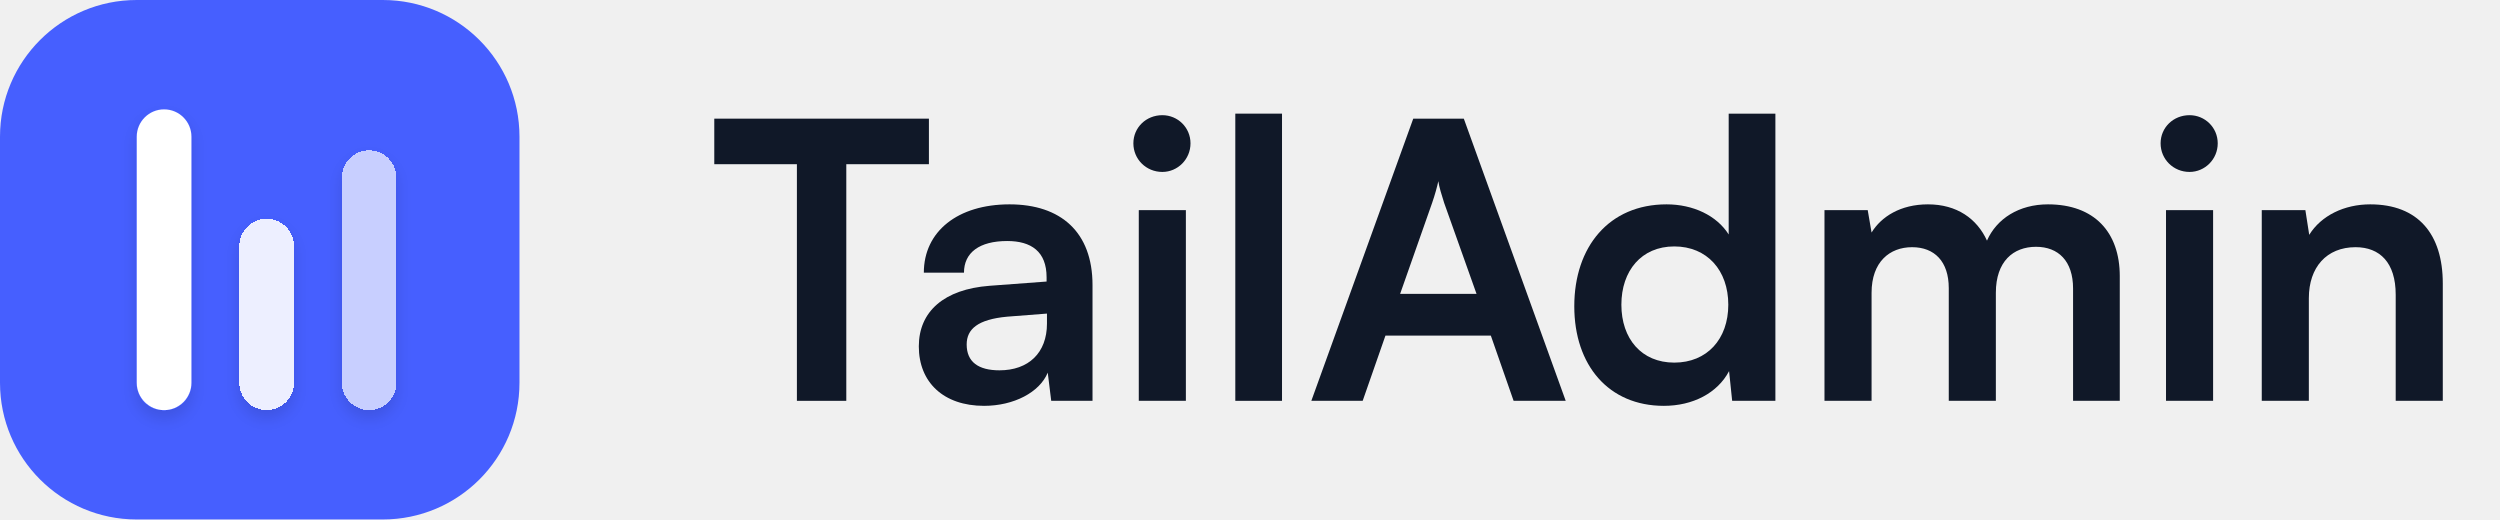
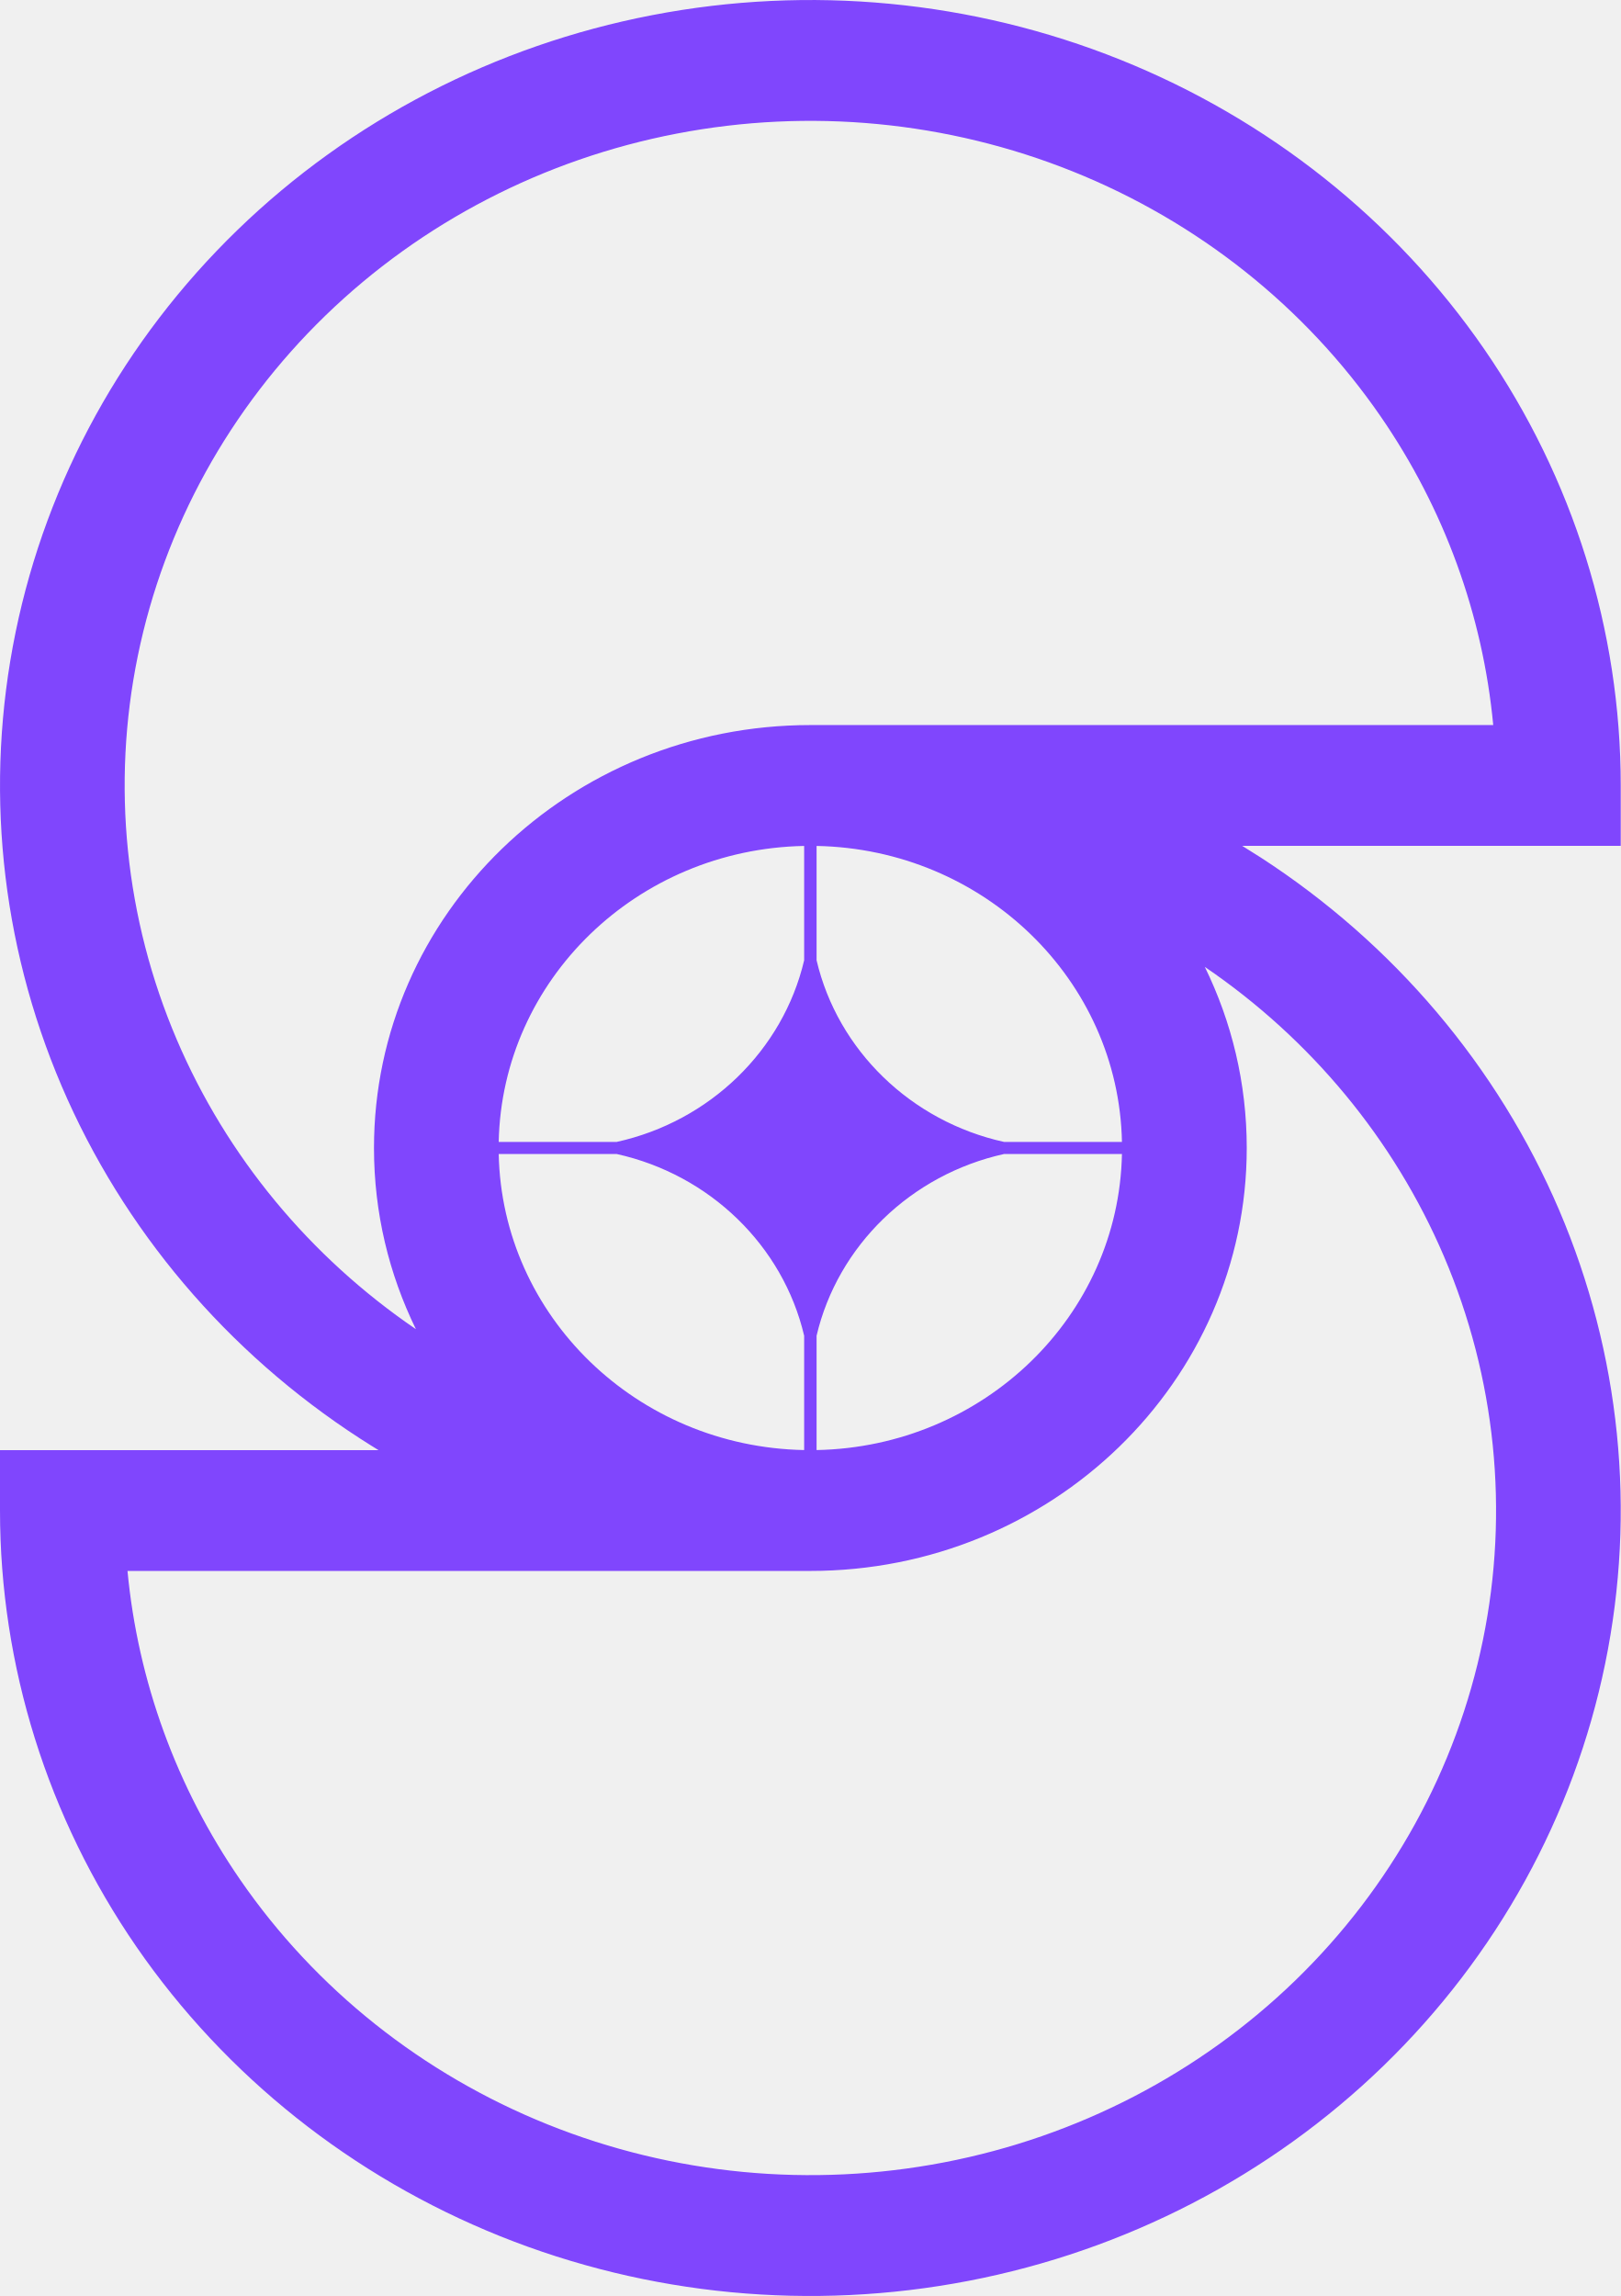
- <svg xmlns="http://www.w3.org/2000/svg" width="154" height="32" viewBox="0 0 154 32" fill="none">
-   <path d="M0 8.421C0 3.77 3.77 0 8.421 0H23.579C28.23 0 32 3.77 32 8.421V23.579C32 28.23 28.23 32 23.579 32H8.421C3.77 32 0 28.23 0 23.579V8.421Z" fill="#465FFF" />
-   <g filter="url(#filter0_d_1624_24907)">
-     <path d="M8.424 8.422C8.424 7.491 9.178 6.737 10.108 6.737V6.737C11.038 6.737 11.792 7.491 11.792 8.422V23.579C11.792 24.51 11.038 25.264 10.108 25.264V25.264C9.178 25.264 8.424 24.51 8.424 23.579V8.422Z" fill="white" />
-   </g>
-   <g filter="url(#filter1_d_1624_24907)">
-     <path d="M14.742 15.157C14.742 14.227 15.496 13.473 16.426 13.473V13.473C17.357 13.473 18.111 14.227 18.111 15.157V23.578C18.111 24.508 17.357 25.262 16.426 25.262V25.262C15.496 25.262 14.742 24.508 14.742 23.578V15.157Z" fill="white" fill-opacity="0.9" shape-rendering="crispEdges" />
-   </g>
-   <g filter="url(#filter2_d_1624_24907)">
-     <path d="M21.055 10.946C21.055 10.016 21.809 9.262 22.739 9.262V9.262C23.669 9.262 24.423 10.016 24.423 10.946V23.578C24.423 24.508 23.669 25.262 22.739 25.262V25.262C21.809 25.262 21.055 24.508 21.055 23.578V10.946Z" fill="white" fill-opacity="0.7" shape-rendering="crispEdges" />
-   </g>
-   <path d="M44 10.115H49.089V24.691H52.132V10.115H57.221V7.309H44V10.115Z" fill="#101828" />
-   <path d="M60.617 25C62.448 25 64.042 24.168 64.541 22.955L64.755 24.691H67.299V17.558C67.299 14.3 65.349 12.588 62.187 12.588C59.001 12.588 56.908 14.252 56.908 16.797H59.381C59.381 15.56 60.332 14.847 62.044 14.847C63.519 14.847 64.47 15.489 64.47 17.082V17.343L60.95 17.605C58.168 17.819 56.599 19.174 56.599 21.338C56.599 23.549 58.121 25 60.617 25ZM61.569 22.812C60.261 22.812 59.547 22.289 59.547 21.219C59.547 20.268 60.237 19.674 62.044 19.507L64.493 19.317V19.935C64.493 21.742 63.352 22.812 61.569 22.812Z" fill="#101828" />
-   <path d="M71.6 10.591C72.551 10.591 73.335 9.806 73.335 8.831C73.335 7.856 72.551 7.095 71.6 7.095C70.601 7.095 69.816 7.856 69.816 8.831C69.816 9.806 70.601 10.591 71.6 10.591ZM70.149 24.691H73.05V12.944H70.149V24.691Z" fill="#101828" />
-   <path d="M78.972 24.691V7H76.095V24.691H78.972Z" fill="#101828" />
-   <path d="M83.941 24.691L85.344 20.672H91.835L93.238 24.691H96.448L90.171 7.309H87.056L80.778 24.691H83.941ZM88.221 12.493C88.387 12.017 88.53 11.494 88.601 11.161C88.649 11.518 88.815 12.041 88.958 12.493L90.955 18.104H86.247L88.221 12.493Z" fill="#101828" />
-   <path d="M102.493 25C104.276 25 105.798 24.215 106.511 22.86L106.701 24.691H109.364V7H106.487V14.443C105.75 13.277 104.3 12.588 102.659 12.588C99.116 12.588 96.976 15.203 96.976 18.865C96.976 22.503 99.092 25 102.493 25ZM103.135 22.337C101.113 22.337 99.877 20.863 99.877 18.77C99.877 16.678 101.113 15.18 103.135 15.18C105.156 15.18 106.463 16.654 106.463 18.77C106.463 20.886 105.156 22.337 103.135 22.337Z" fill="#101828" />
-   <path d="M115.289 24.691V18.033C115.289 16.131 116.406 15.227 117.785 15.227C119.164 15.227 120.044 16.107 120.044 17.748V24.691H122.945V18.033C122.945 16.107 124.015 15.203 125.418 15.203C126.797 15.203 127.701 16.083 127.701 17.771V24.691H130.578V17.011C130.578 14.3 129.008 12.588 126.155 12.588C124.372 12.588 122.993 13.468 122.398 14.823C121.78 13.468 120.543 12.588 118.76 12.588C117.072 12.588 115.883 13.349 115.289 14.324L115.051 12.944H112.388V24.691H115.289Z" fill="#101828" />
-   <path d="M134.876 10.591C135.827 10.591 136.612 9.806 136.612 8.831C136.612 7.856 135.827 7.095 134.876 7.095C133.877 7.095 133.093 7.856 133.093 8.831C133.093 9.806 133.877 10.591 134.876 10.591ZM133.426 24.691H136.327V12.944H133.426V24.691Z" fill="#101828" />
-   <path d="M142.225 24.691V18.366C142.225 16.464 143.318 15.227 145.102 15.227C146.6 15.227 147.575 16.178 147.575 18.152V24.691H150.476V17.462C150.476 14.419 148.954 12.588 146.005 12.588C144.412 12.588 142.985 13.277 142.248 14.466L142.011 12.944H139.324V24.691H142.225Z" fill="#101828" />
-   <defs>
-     <filter id="filter0_d_1624_24907" x="7.424" y="6.237" width="5.368" height="20.526" filterUnits="userSpaceOnUse" color-interpolation-filters="sRGB">
-       <feFlood flood-opacity="0" result="BackgroundImageFix" />
-       <feColorMatrix in="SourceAlpha" type="matrix" values="0 0 0 0 0 0 0 0 0 0 0 0 0 0 0 0 0 0 127 0" result="hardAlpha" />
-       <feOffset dy="0.5" />
-       <feGaussianBlur stdDeviation="0.5" />
-       <feComposite in2="hardAlpha" operator="out" />
-       <feColorMatrix type="matrix" values="0 0 0 0 0 0 0 0 0 0 0 0 0 0 0 0 0 0 0.12 0" />
-       <feBlend mode="normal" in2="BackgroundImageFix" result="effect1_dropShadow_1624_24907" />
-       <feBlend mode="normal" in="SourceGraphic" in2="effect1_dropShadow_1624_24907" result="shape" />
-     </filter>
-     <filter id="filter1_d_1624_24907" x="13.742" y="12.973" width="5.368" height="13.79" filterUnits="userSpaceOnUse" color-interpolation-filters="sRGB">
-       <feFlood flood-opacity="0" result="BackgroundImageFix" />
-       <feColorMatrix in="SourceAlpha" type="matrix" values="0 0 0 0 0 0 0 0 0 0 0 0 0 0 0 0 0 0 127 0" result="hardAlpha" />
-       <feOffset dy="0.5" />
-       <feGaussianBlur stdDeviation="0.5" />
-       <feComposite in2="hardAlpha" operator="out" />
-       <feColorMatrix type="matrix" values="0 0 0 0 0 0 0 0 0 0 0 0 0 0 0 0 0 0 0.12 0" />
-       <feBlend mode="normal" in2="BackgroundImageFix" result="effect1_dropShadow_1624_24907" />
-       <feBlend mode="normal" in="SourceGraphic" in2="effect1_dropShadow_1624_24907" result="shape" />
-     </filter>
-     <filter id="filter2_d_1624_24907" x="20.055" y="8.762" width="5.368" height="18" filterUnits="userSpaceOnUse" color-interpolation-filters="sRGB">
-       <feFlood flood-opacity="0" result="BackgroundImageFix" />
-       <feColorMatrix in="SourceAlpha" type="matrix" values="0 0 0 0 0 0 0 0 0 0 0 0 0 0 0 0 0 0 127 0" result="hardAlpha" />
-       <feOffset dy="0.5" />
-       <feGaussianBlur stdDeviation="0.5" />
-       <feComposite in2="hardAlpha" operator="out" />
-       <feColorMatrix type="matrix" values="0 0 0 0 0 0 0 0 0 0 0 0 0 0 0 0 0 0 0.12 0" />
-       <feBlend mode="normal" in2="BackgroundImageFix" result="effect1_dropShadow_1624_24907" />
-       <feBlend mode="normal" in="SourceGraphic" in2="effect1_dropShadow_1624_24907" result="shape" />
-     </filter>
-   </defs>
+ <svg xmlns="http://www.w3.org/2000/svg" width="24" height="34" viewBox="0 0 24 34" fill="none">
+   <path fill-rule="evenodd" clip-rule="evenodd" d="M16.592 0.885C14.399 0.005 11.987 -0.225 9.659 0.224C7.331 0.672 5.193 1.78 3.515 3.407C1.837 5.034 0.694 7.106 0.231 9.362C-0.232 11.619 0.005 13.957 0.913 16.083C1.822 18.208 3.36 20.025 5.333 21.303C5.386 21.337 5.439 21.371 5.492 21.404C5.529 21.427 5.567 21.451 5.605 21.474H3.8147e-06V22.368C3.8147e-06 24.669 0.704 26.918 2.022 28.831C3.341 30.743 5.215 32.234 7.408 33.115C9.601 33.995 12.013 34.225 14.341 33.776C16.669 33.328 18.807 32.22 20.485 30.593C22.163 28.966 23.306 26.894 23.769 24.638C24.233 22.381 23.995 20.043 23.087 17.917C22.178 15.792 20.64 13.975 18.667 12.697C18.577 12.639 18.486 12.582 18.395 12.526H24V11.632C24 9.331 23.296 7.082 21.978 5.169C20.659 3.257 18.785 1.766 16.592 0.885ZM12 10.737H22.112C21.958 9.106 21.387 7.533 20.443 6.164C19.327 4.545 17.741 3.284 15.886 2.539C14.03 1.794 11.989 1.599 10.019 1.979C8.049 2.358 6.24 3.296 4.82 4.672C3.4 6.049 2.433 7.802 2.041 9.711C1.649 11.621 1.851 13.6 2.619 15.398C3.357 17.124 4.585 18.61 6.159 19.683C5.761 18.869 5.538 17.96 5.538 17C5.538 13.541 8.431 10.737 12 10.737ZM1.888 23.263H12C15.569 23.263 18.462 20.459 18.462 17C18.462 16.04 18.239 15.131 17.841 14.318C19.415 15.39 20.643 16.876 21.381 18.602C22.149 20.4 22.351 22.379 21.959 24.288C21.567 26.198 20.6 27.951 19.18 29.328C17.76 30.704 15.951 31.642 13.981 32.021C12.011 32.401 9.97 32.206 8.114 31.461C6.259 30.716 4.673 29.455 3.557 27.836C2.613 26.467 2.042 24.894 1.888 23.263ZM7.385 16.91C7.434 14.511 9.432 12.574 11.908 12.527V14.22C11.594 15.555 10.509 16.606 9.132 16.91H7.385ZM7.385 17.089C7.434 19.489 9.432 21.426 11.908 21.473V19.78C11.594 18.445 10.509 17.394 9.132 17.089H7.385ZM12.092 21.473C14.568 21.426 16.566 19.489 16.614 17.089H14.868C13.491 17.394 12.406 18.445 12.092 19.78V21.473ZM16.614 16.91C16.566 14.511 14.568 12.574 12.092 12.527V14.22C12.406 15.555 13.491 16.606 14.868 16.91H16.614Z" fill="#8046FD" />
</svg>
